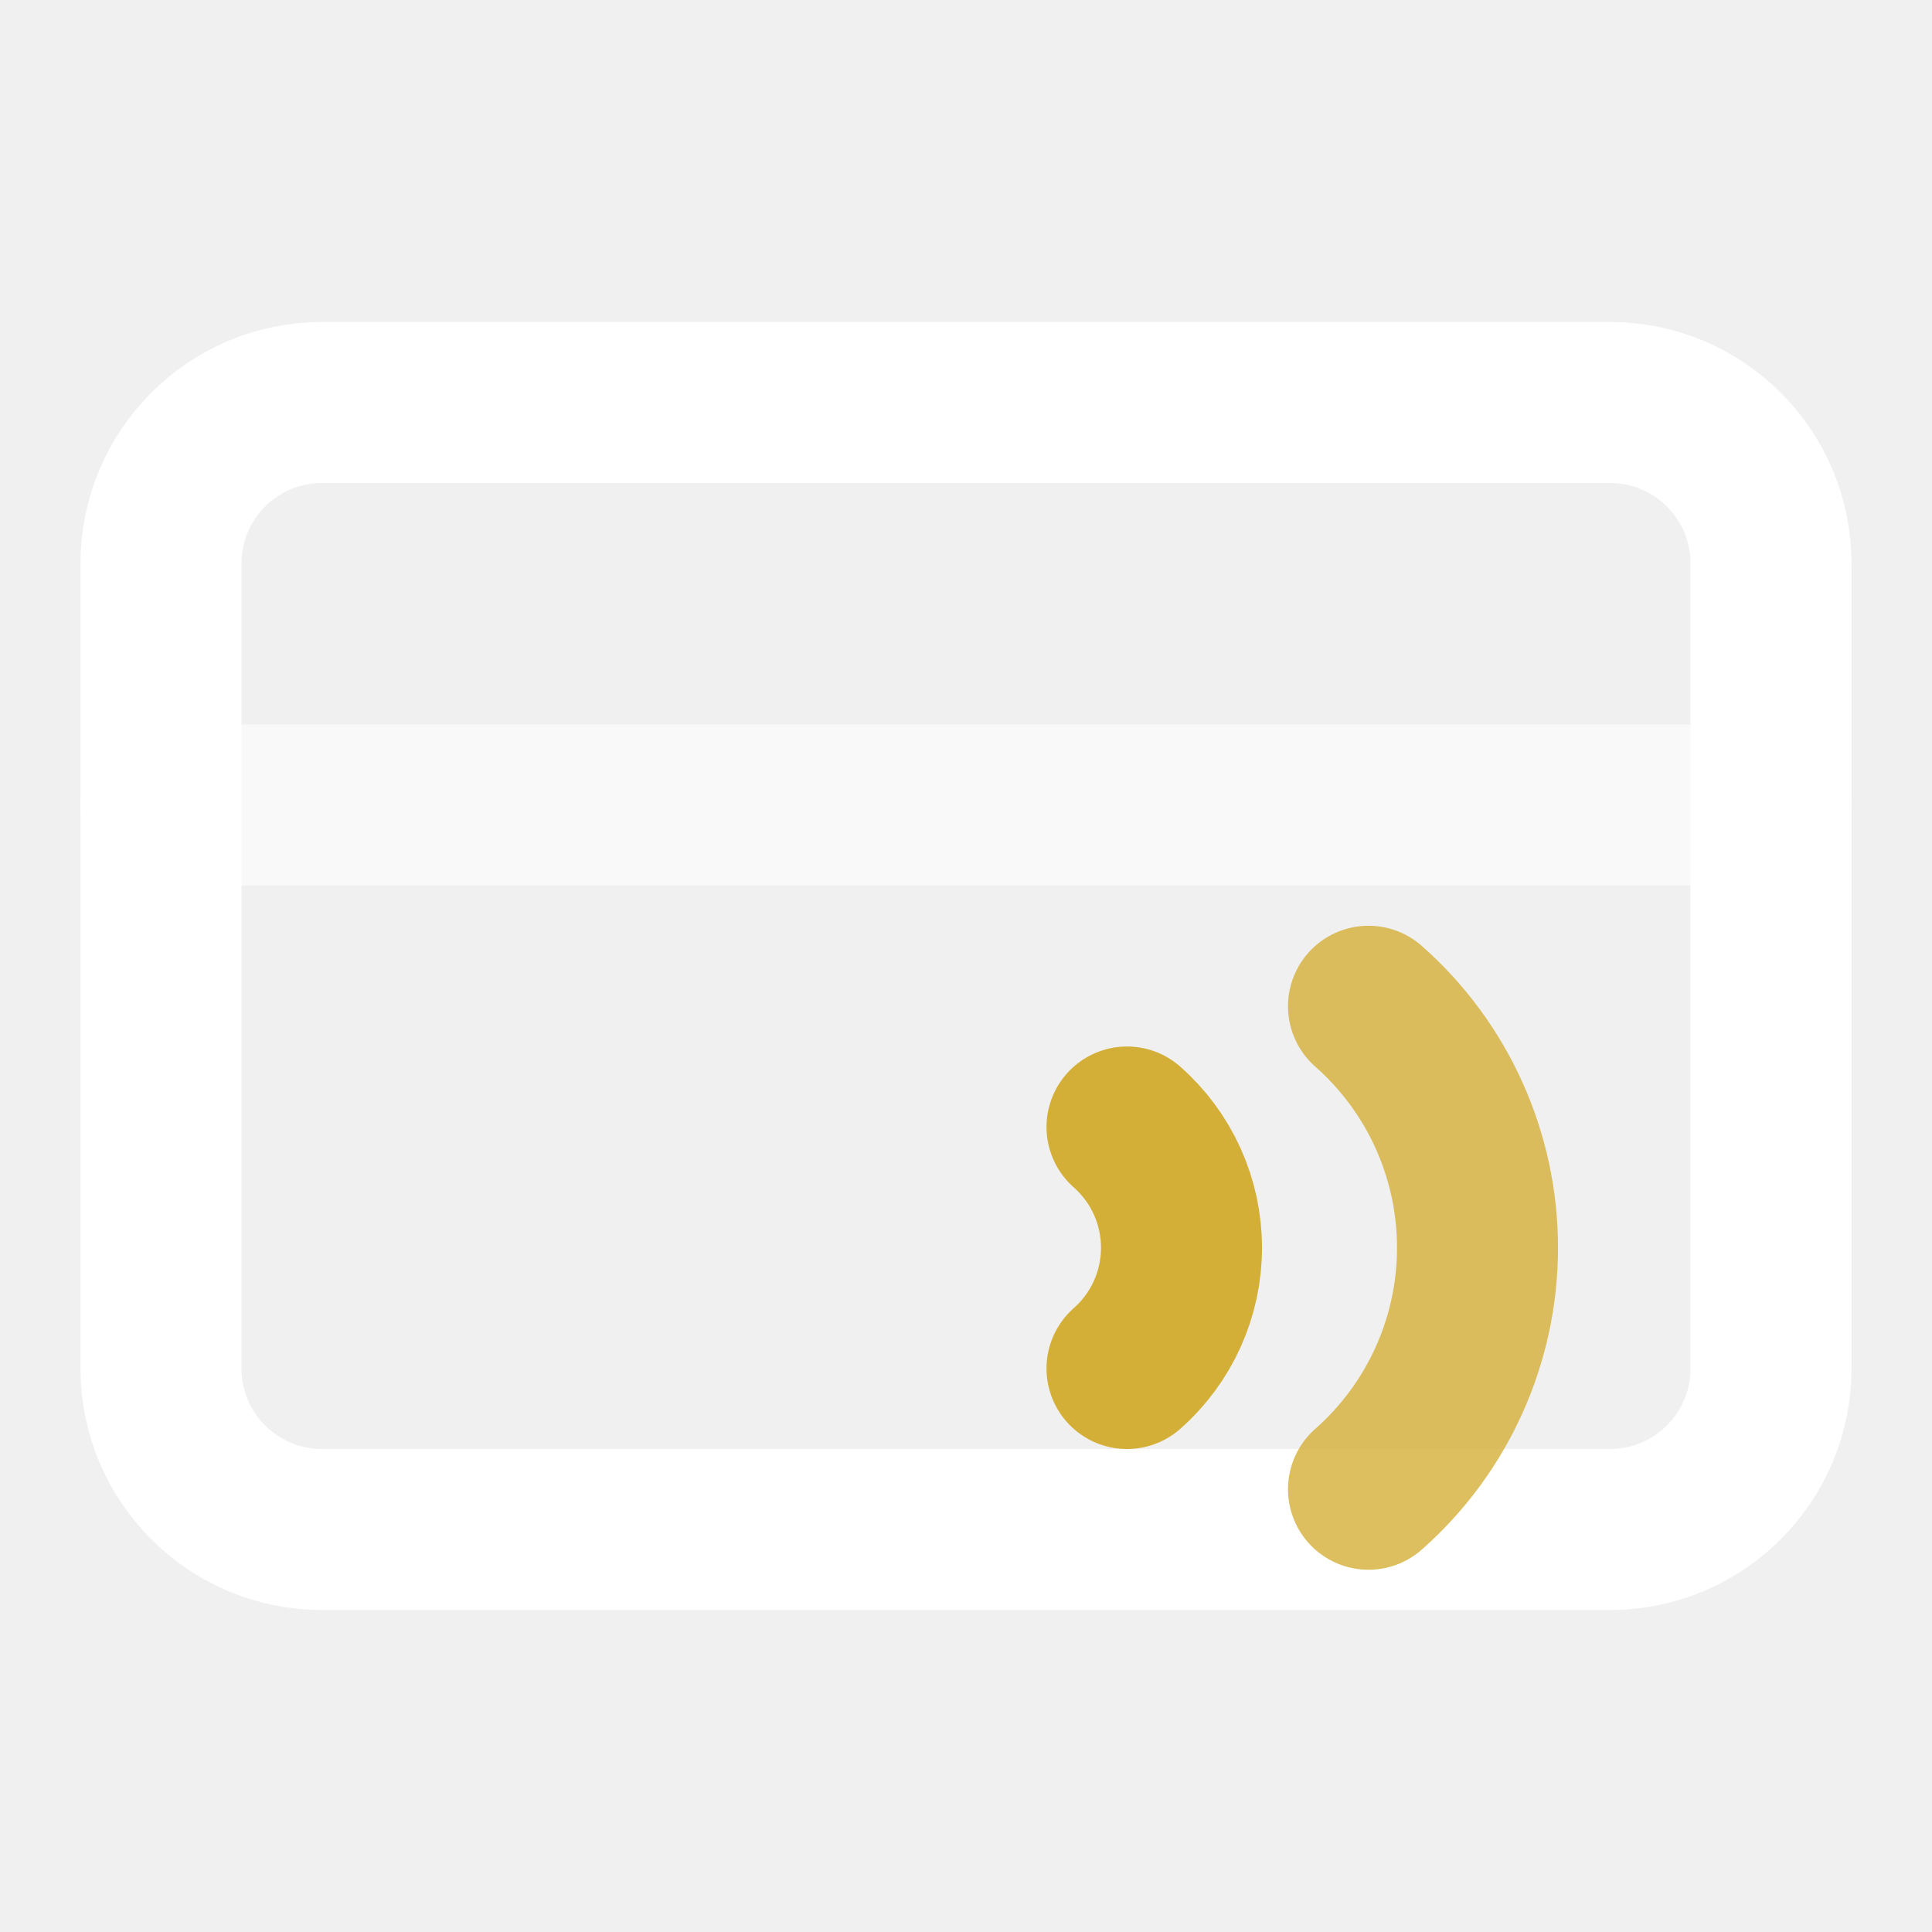
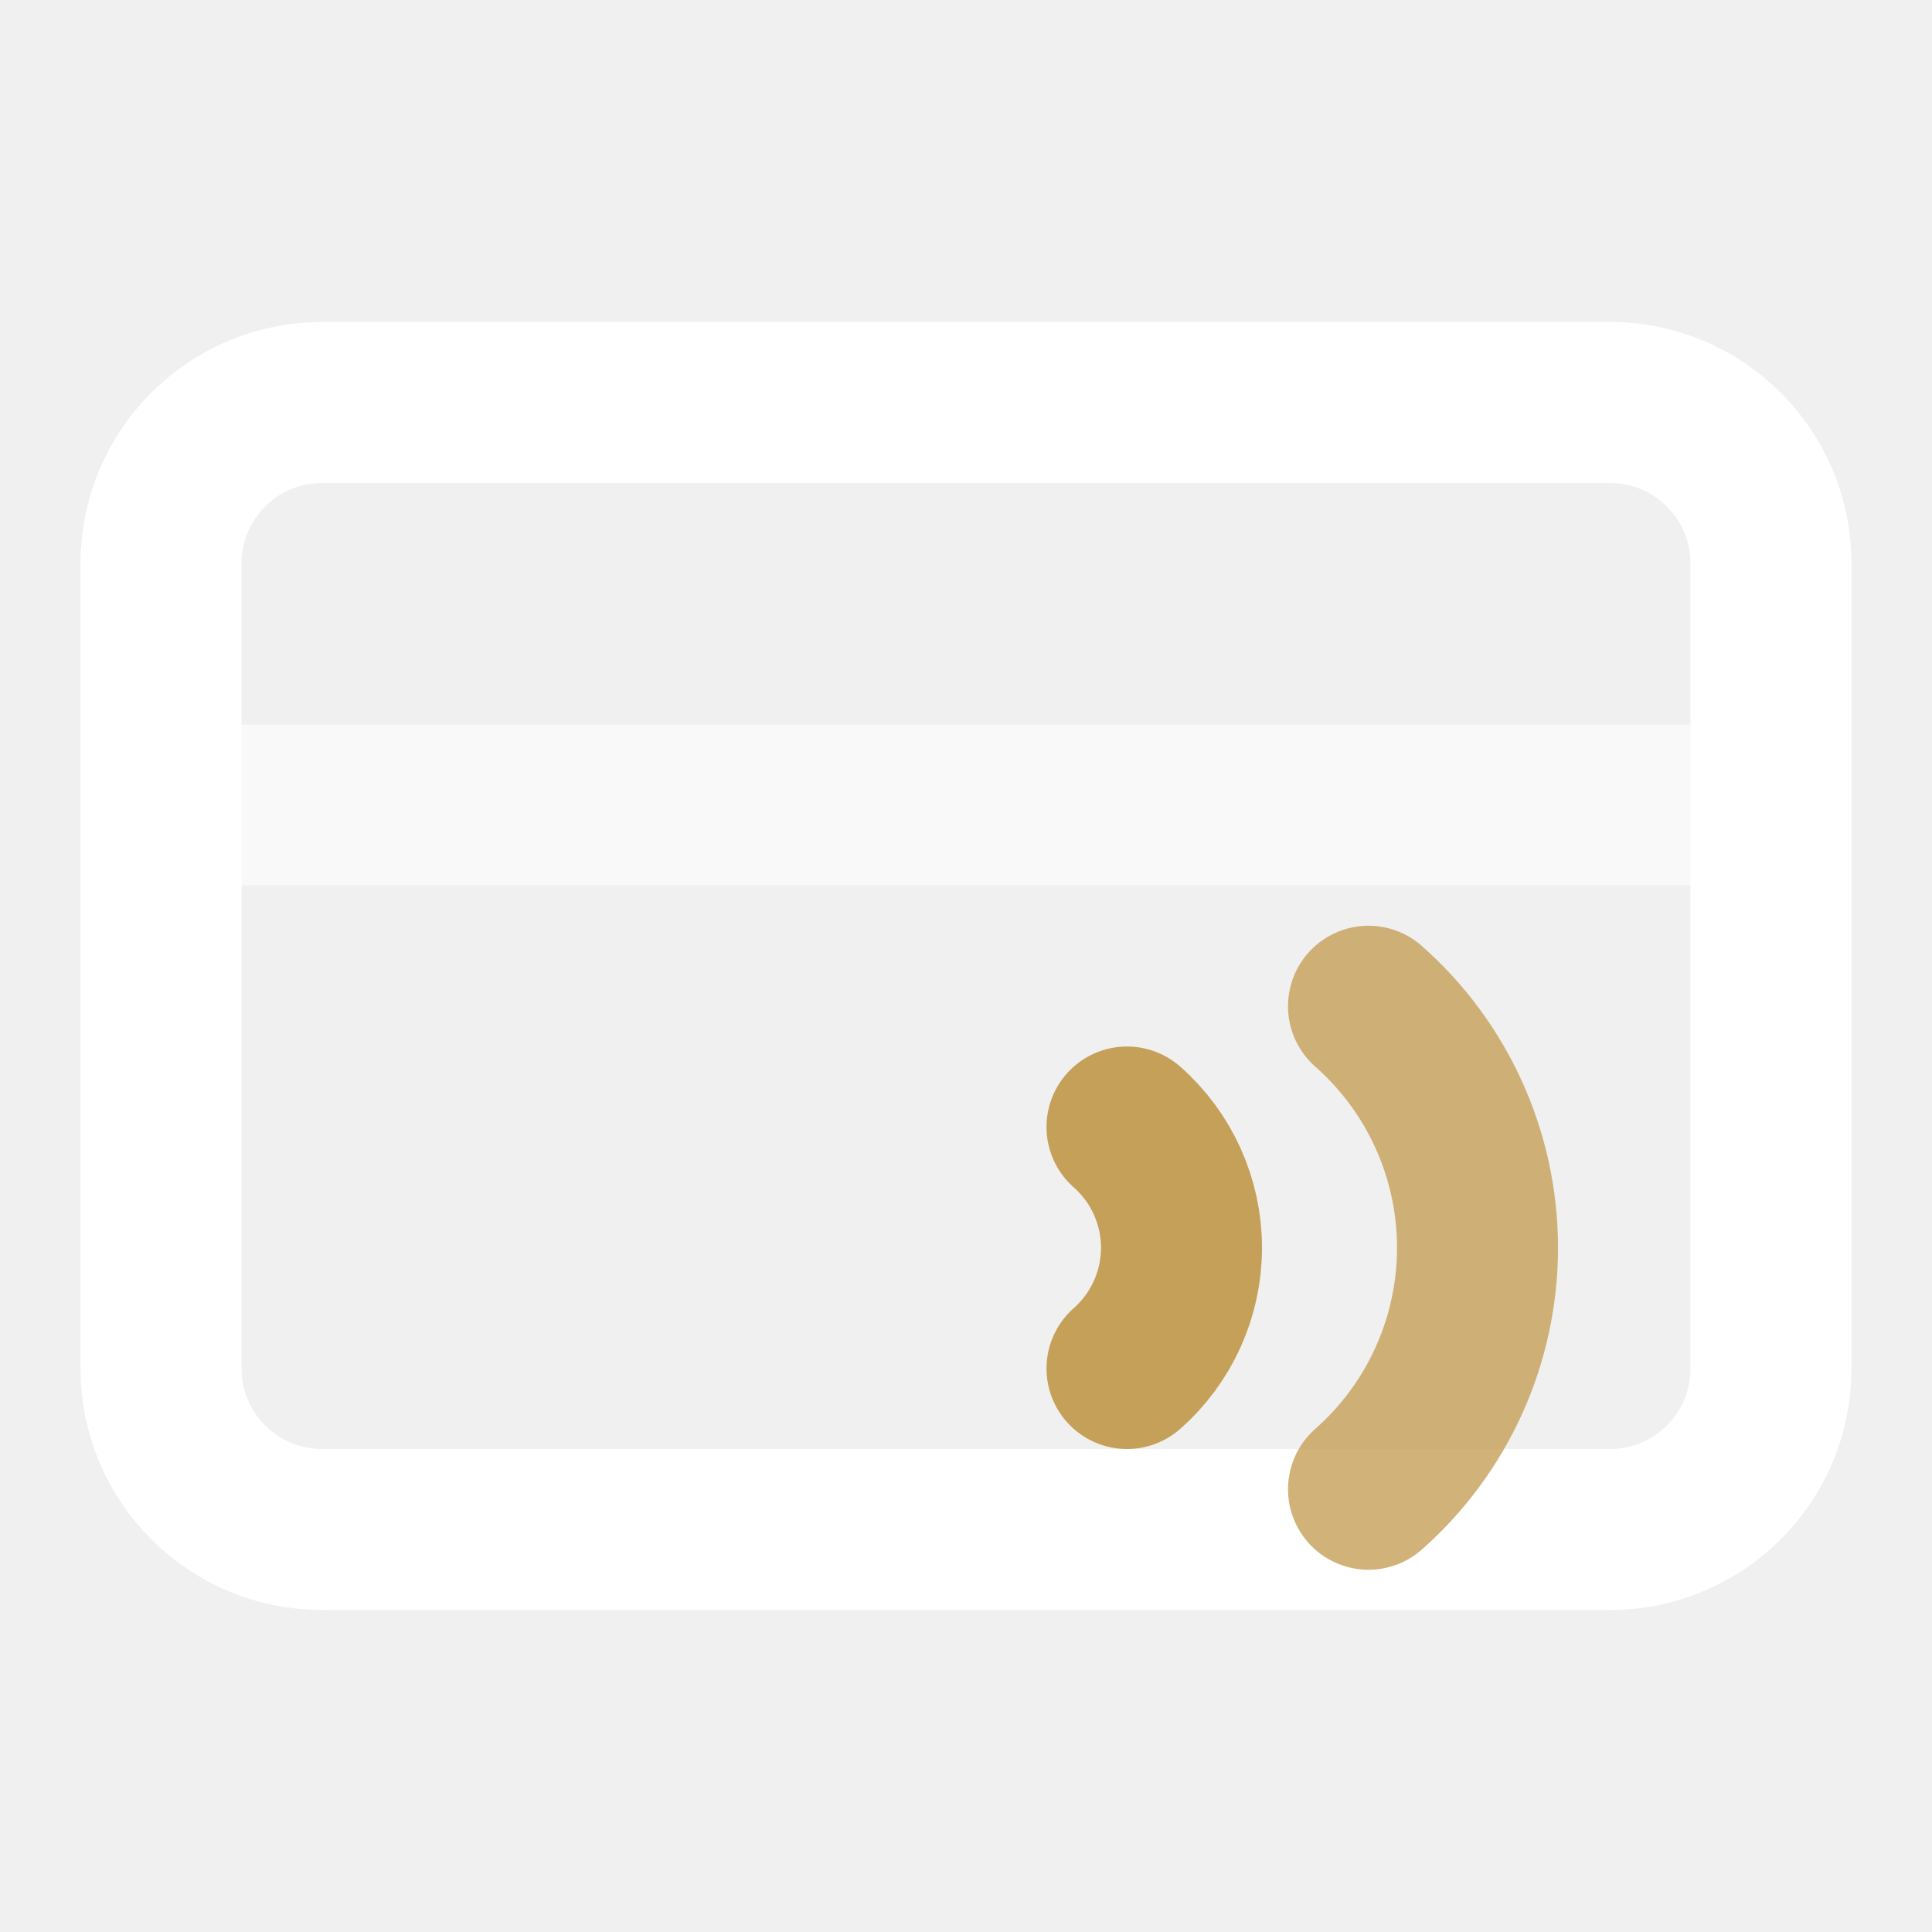
<svg xmlns="http://www.w3.org/2000/svg" viewBox="0 0 24 24" fill="none" stroke="currentColor" stroke-width="2" stroke-linecap="round" stroke-linejoin="round">
  <rect x="2" y="5" width="20" height="14" rx="2" stroke="#ffffff" />
  <line x1="2" y1="10" x2="22" y2="10" stroke="#ffffff" opacity="0.6" />
-   <path d="M14 14a2 2 0 0 1 0 3" stroke="#d4af37" stroke-width="2" />
-   <path d="M17 12.5a4 4 0 0 1 0 6" stroke="#d4af37" stroke-width="2" opacity="0.8" />
+   <path d="M14 14a2 2 0 0 1 0 3" stroke="#c5a059" stroke-width="2" />
+   <path d="M17 12.5a4 4 0 0 1 0 6" stroke="#c5a059" stroke-width="2" opacity="0.8" />
</svg>
